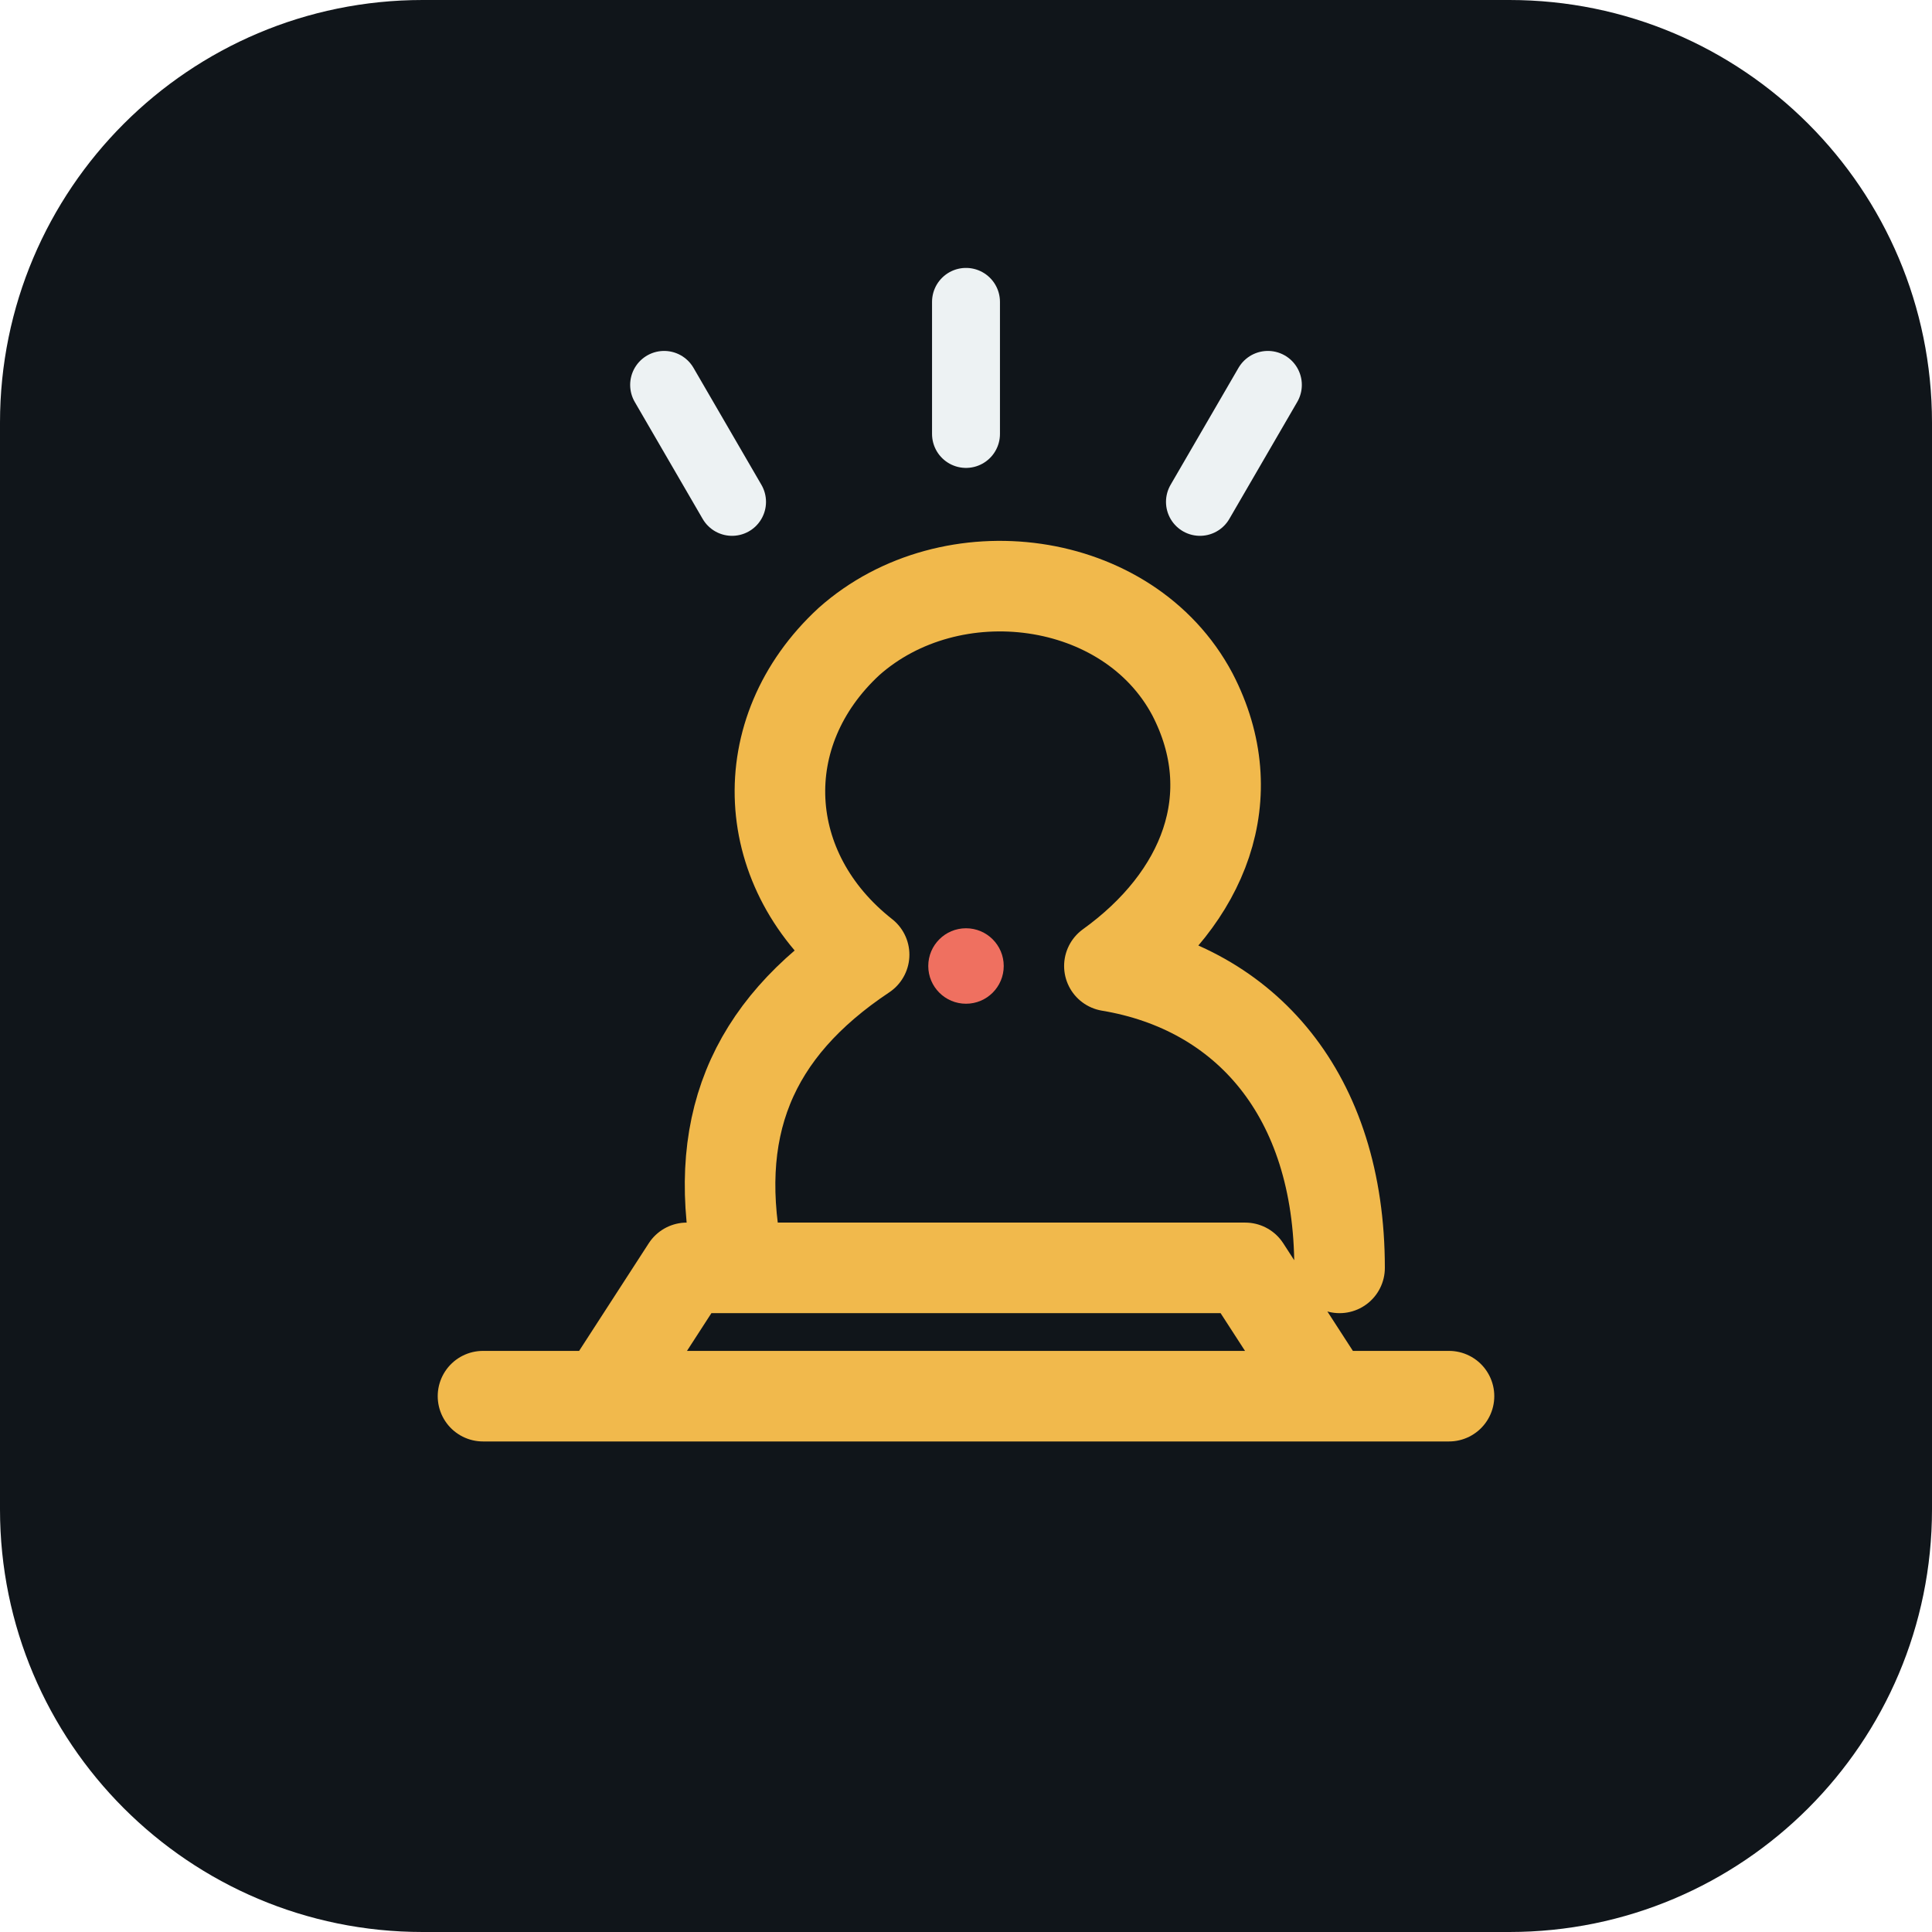
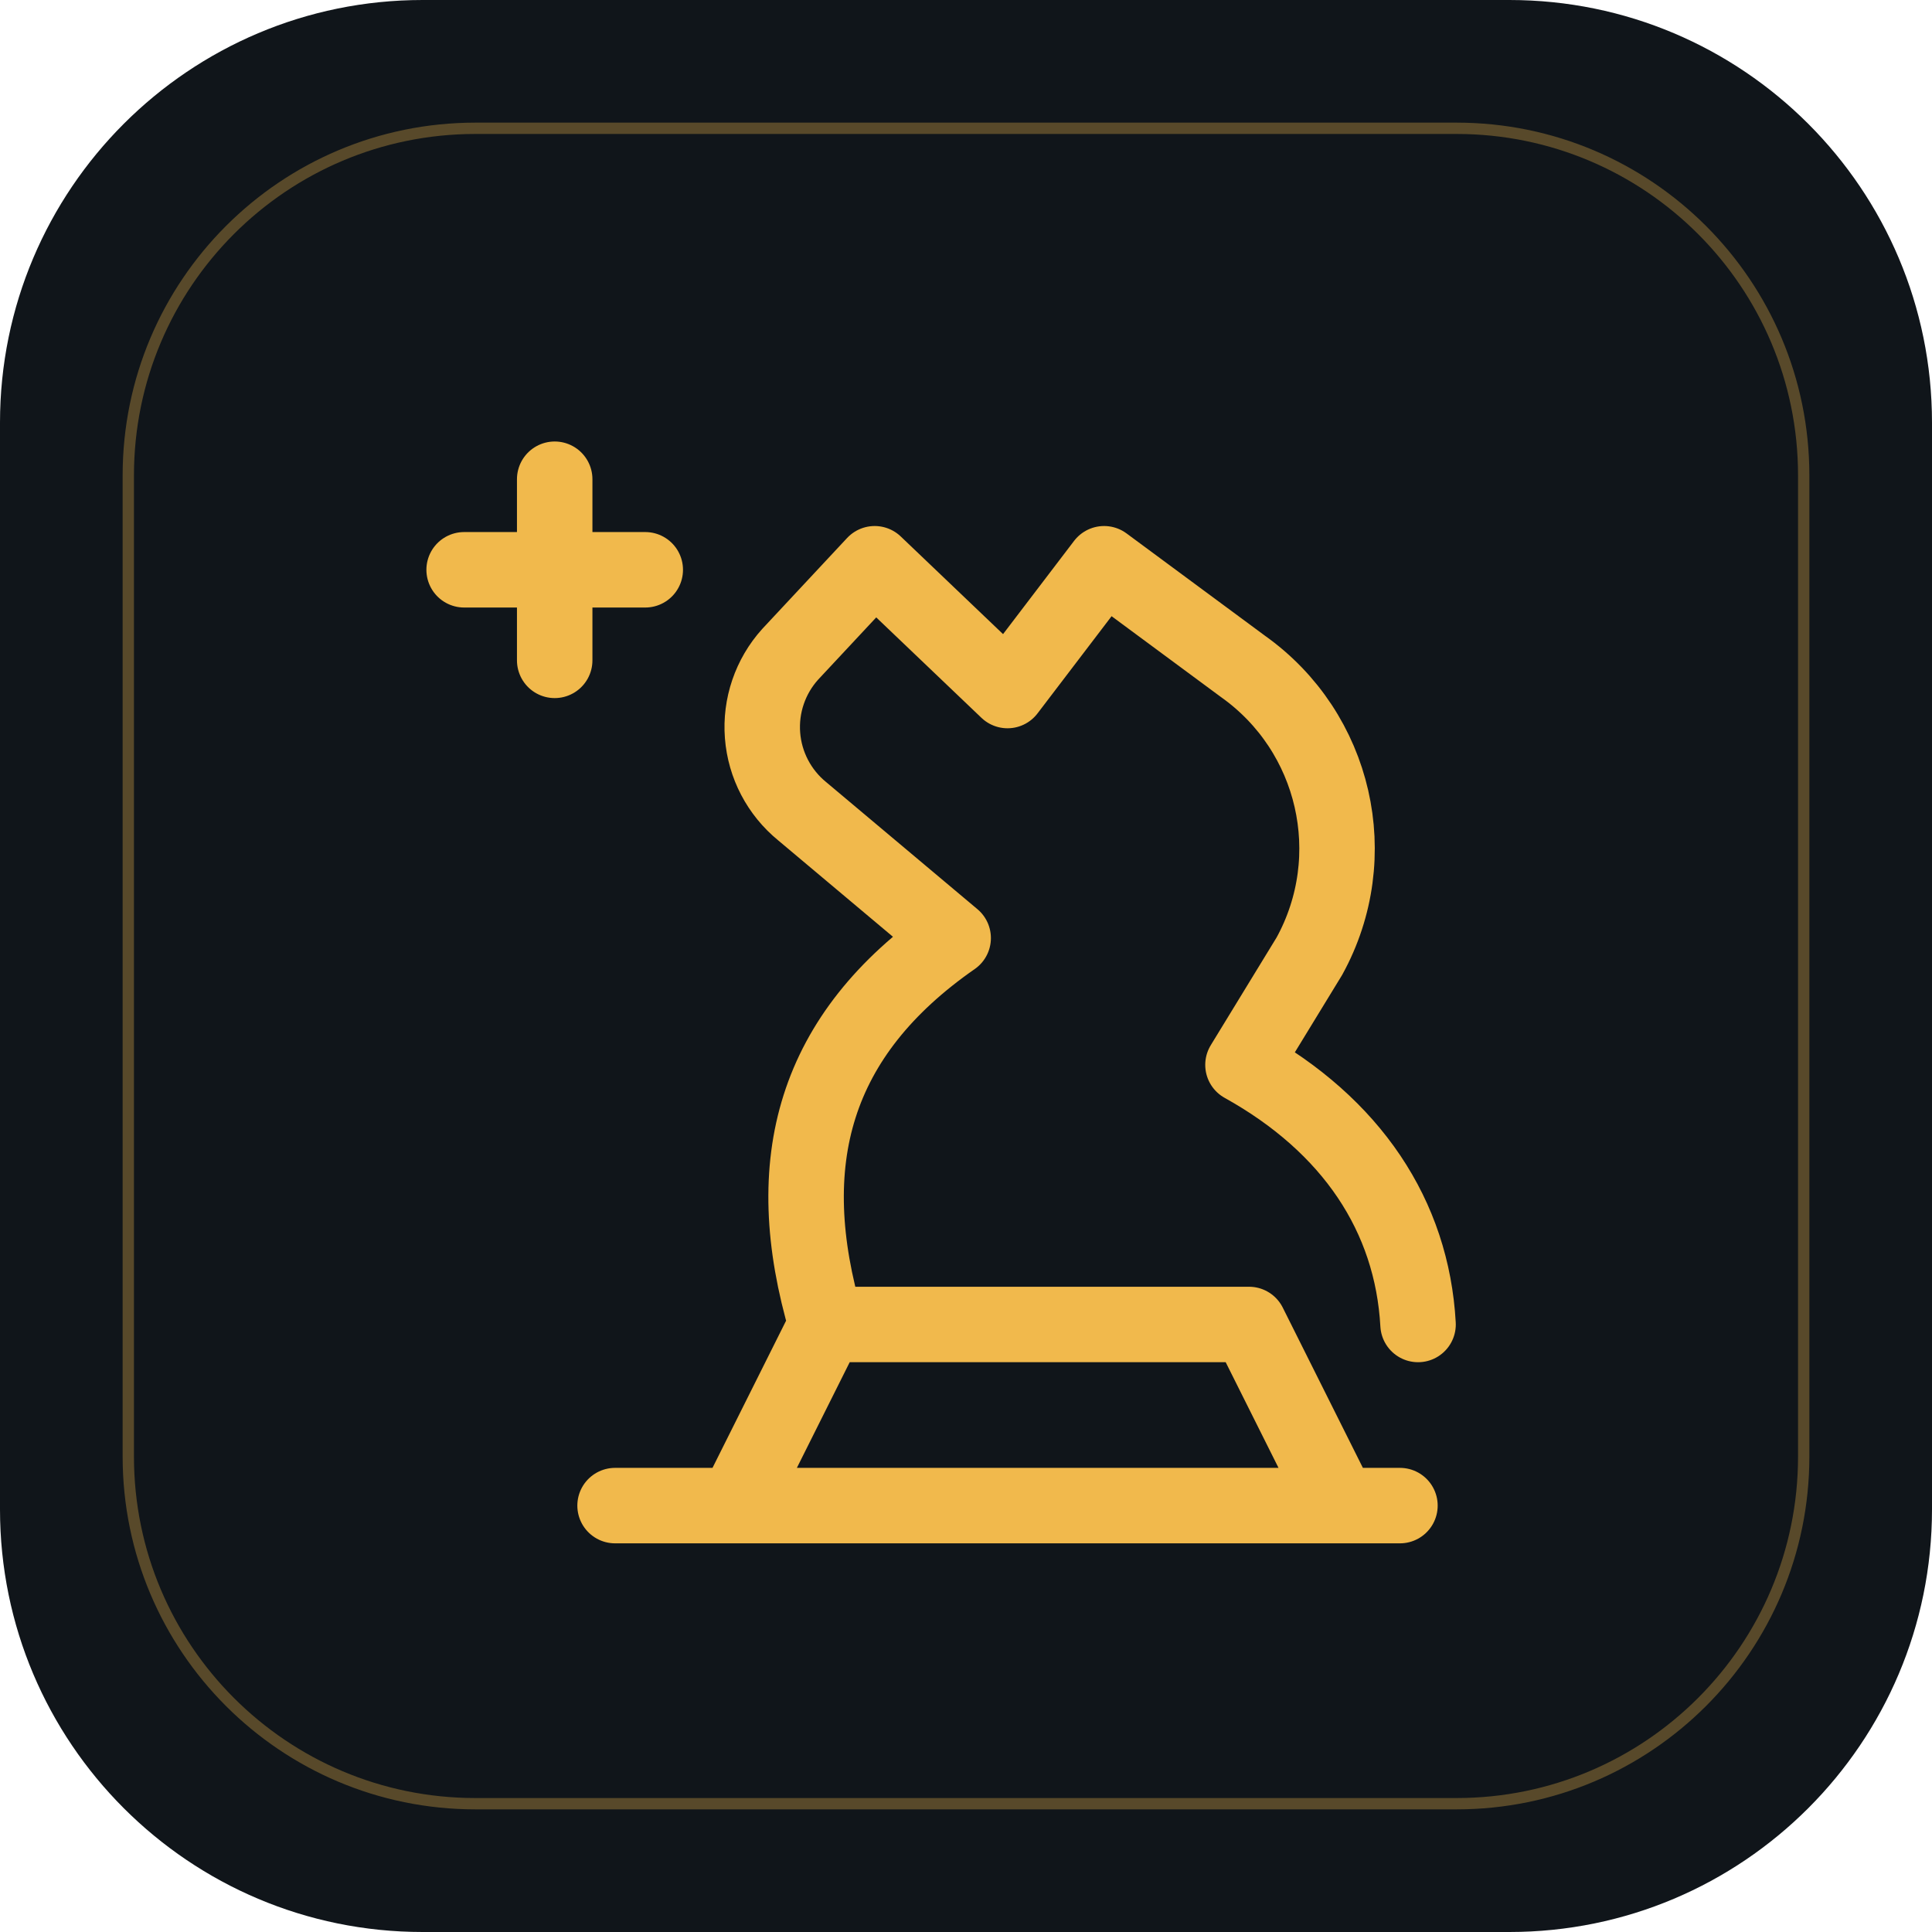
<svg xmlns="http://www.w3.org/2000/svg" viewBox="0 0 512 512">
  <rect width="512" height="512" rx="112" fill="#10151a" />
-   <path d="M128 370h256M160 370l22-34h148l22 34M196 336c-8-37 3-63 33-83-28-22-30-59-4-83 27-24 74-18 91 14 14 27 3 54-22 72 36 6 61 34 61 80" fill="none" stroke="#f1b94c" stroke-linecap="round" stroke-linejoin="round" stroke-width="24" />
-   <path d="M256 80v35M176 102l18 31M336 102l-18 31" stroke="#edf2f3" stroke-linecap="round" stroke-width="18" />
-   <circle cx="256" cy="256" r="10" fill="#ef7060" />
+   <rect x="34" y="34" width="444" height="444" rx="92" fill="none" stroke="#f1b94c" stroke-opacity=".32" stroke-width="3" />
+   <path d="M6 21h13M8 21l1.5-3h7L18 21M9.5 18c-.8-2.7-.2-4.8 2.1-6.4l-2.5-2.1a1.8 1.8 0 0 1-.2-2.6l1.4-1.5 2.2 2.1 1.6-2.1 2.3 1.7a3.7 3.7 0 0 1 1.1 4.8l-1.1 1.8c1.8 1 2.8 2.5 2.9 4.3M5 4v3m-1.5-1.5h3" transform="translate(67 63) scale(16)" fill="none" stroke="#f1b94c" stroke-linecap="round" stroke-linejoin="round" stroke-width="1.25" />
</svg>
